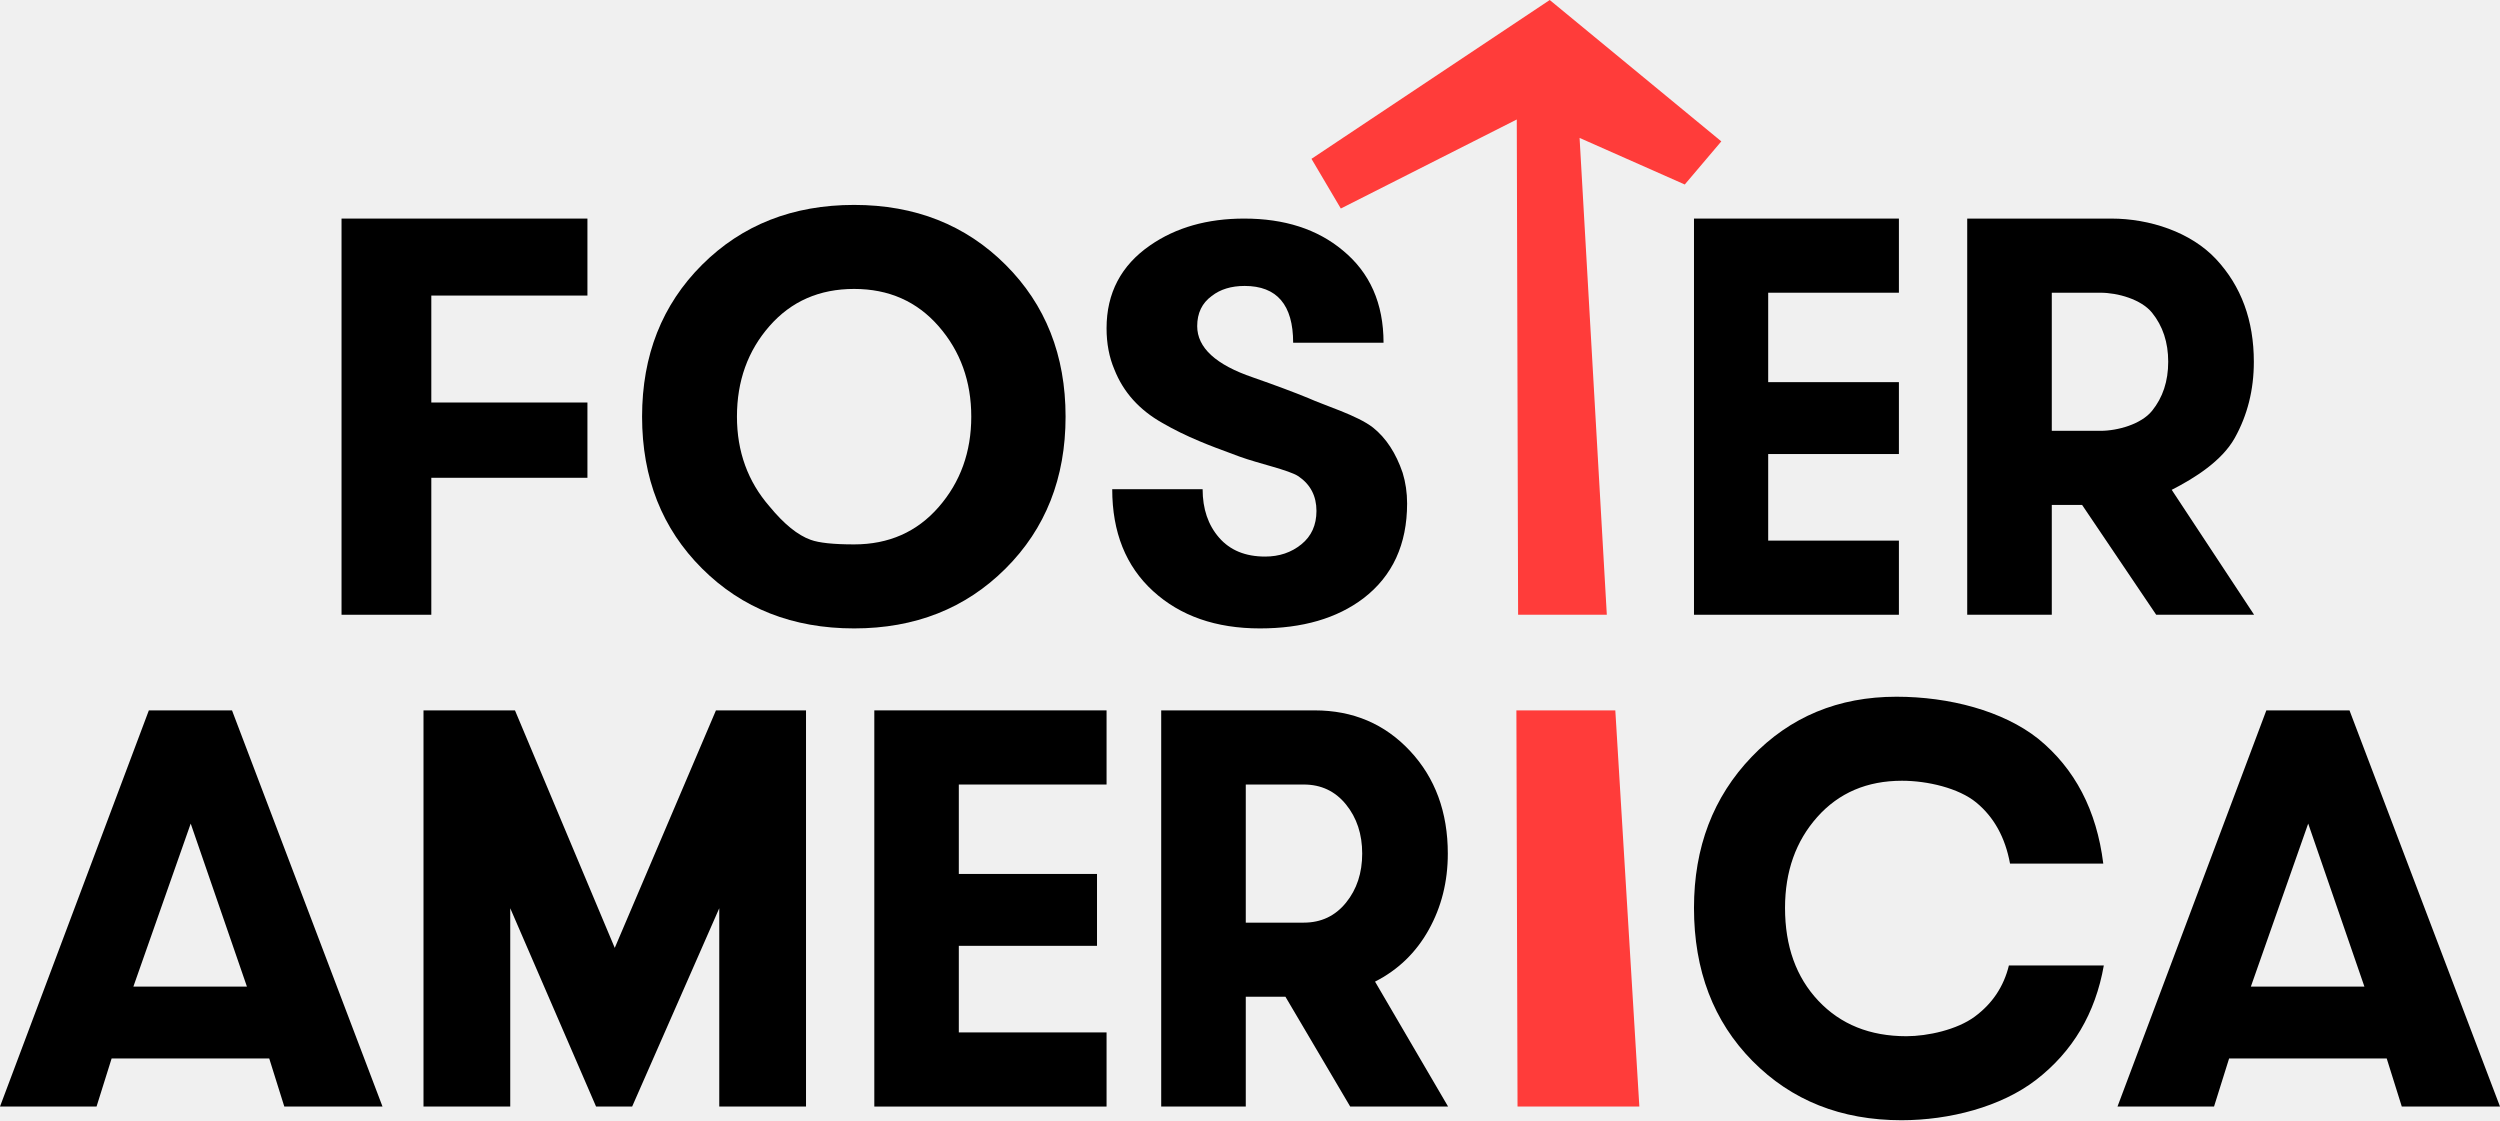
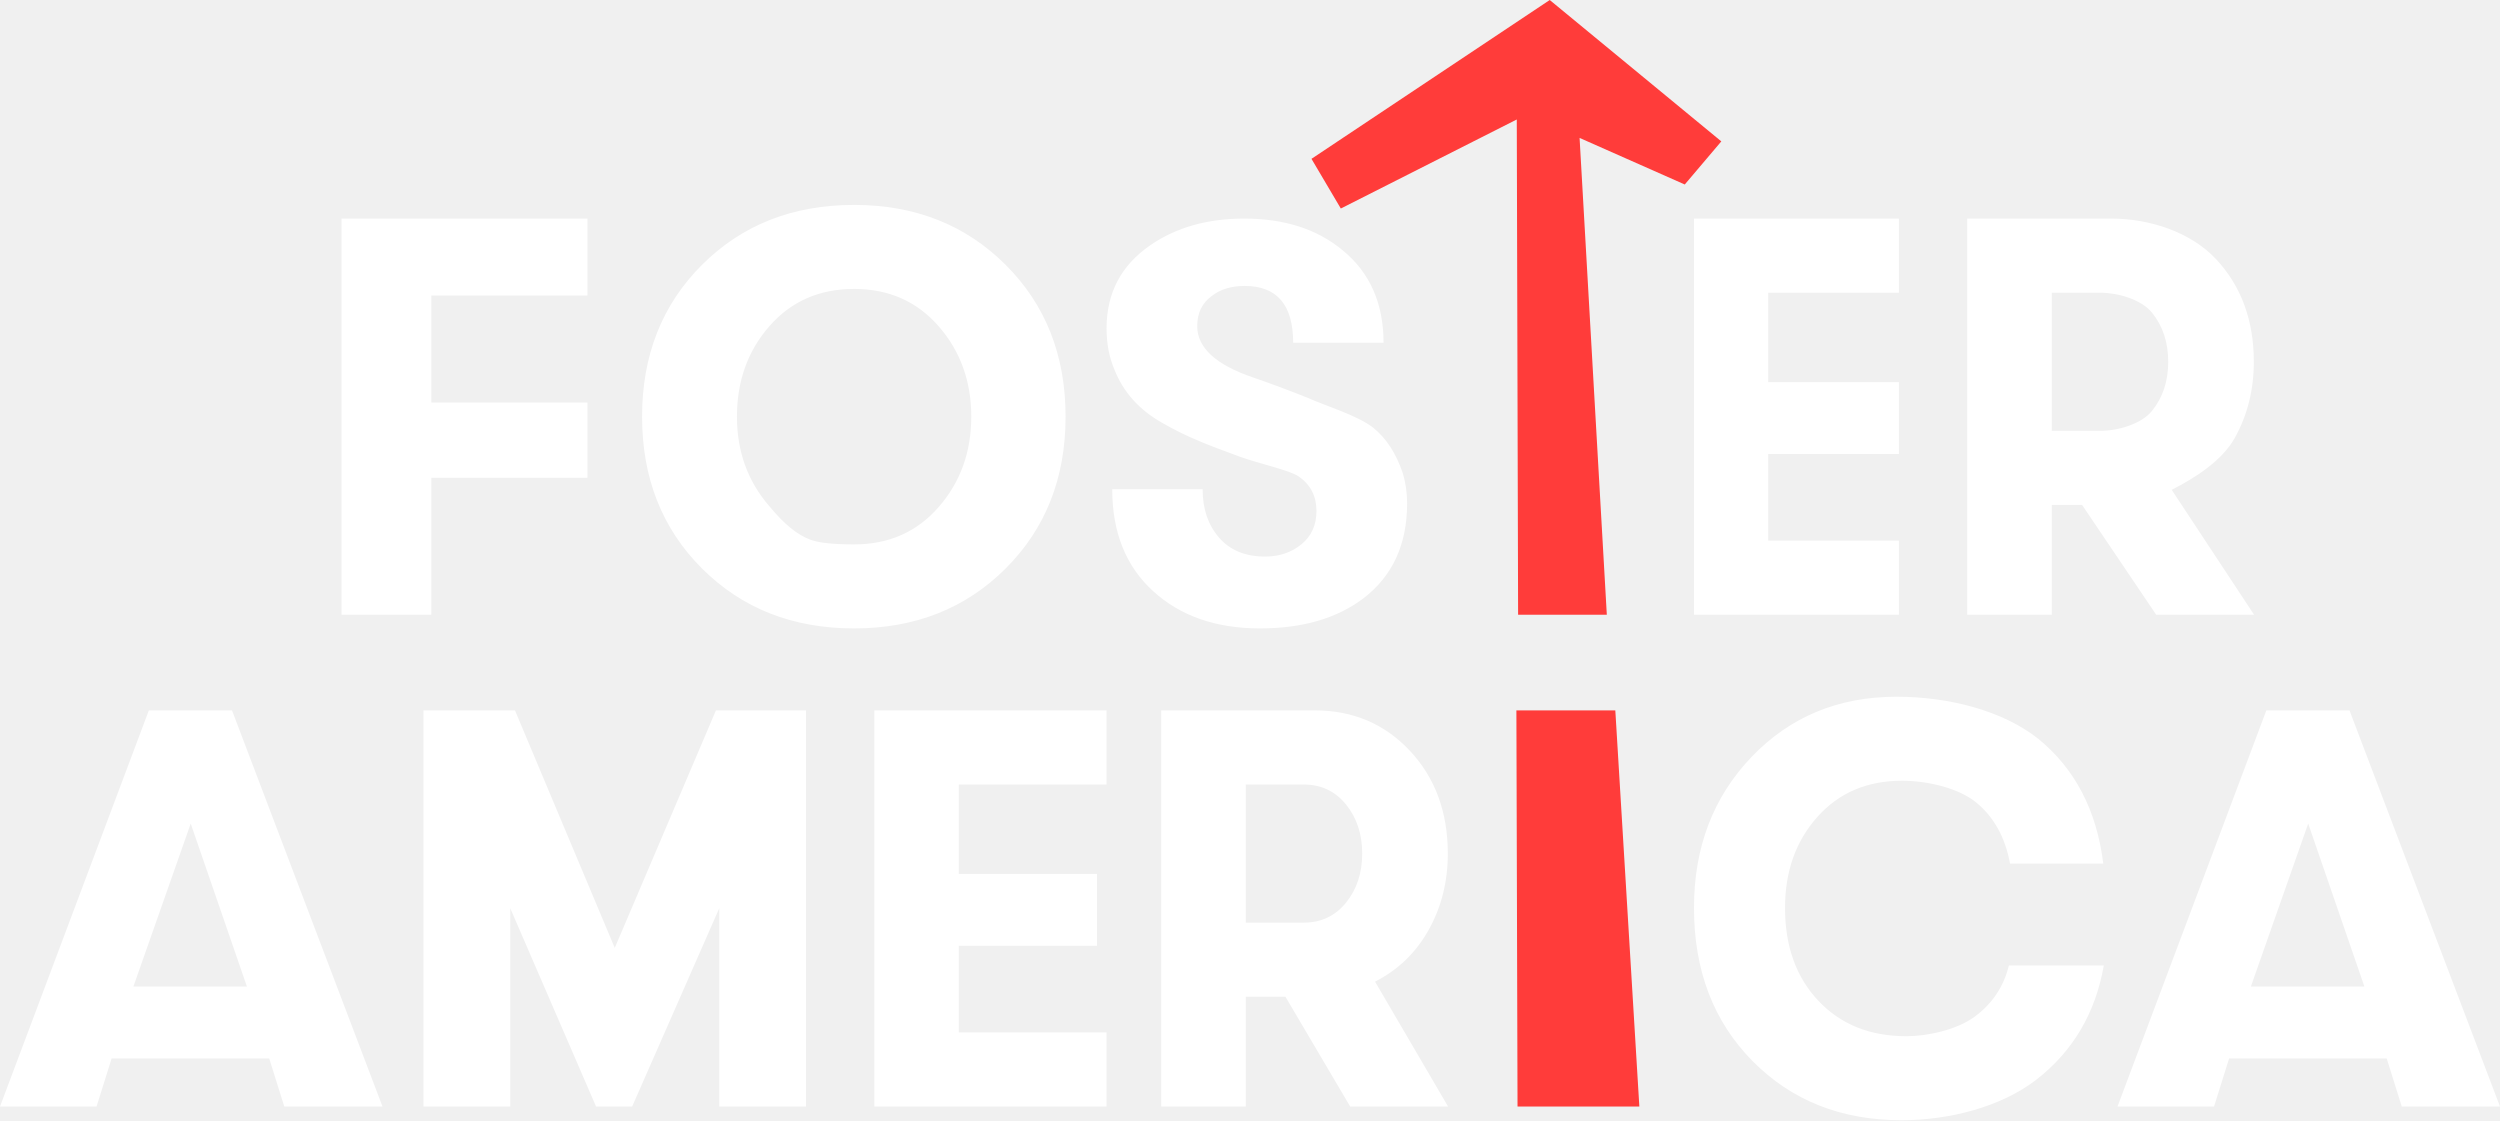
- <svg xmlns="http://www.w3.org/2000/svg" width="183px" height="82px" viewBox="0 0 183 82" version="1.1">
-   <g id="Page-1" stroke="none" stroke-width="1" fill="none" fill-rule="evenodd">
-     <g id="foster-america" fill-rule="nonzero">
-       <path d="M81.415,35.81 L88.032,35.81 C88.032,37.25 88.433,38.432 89.237,39.356 C90.039,40.28 91.164,40.741 92.607,40.741 C93.641,40.741 94.526,40.443 95.262,39.844 C95.997,39.248 96.365,38.432 96.365,37.399 C96.365,36.313 95.929,35.471 95.058,34.872 C94.377,34.41 92.116,33.929 90.741,33.425 C89.365,32.922 88.392,32.549 87.821,32.304 C86.84,31.896 85.929,31.449 85.084,30.959 C83.396,30.008 82.225,28.703 81.572,27.045 C81.19,26.149 81,25.144 81,24.03 C81,21.449 82.066,19.424 84.194,17.957 C86.08,16.652 88.373,16 91.075,16 C94.025,16 96.428,16.775 98.285,18.324 C100.277,19.955 101.275,22.21 101.275,25.09 L94.659,25.09 C94.659,22.319 93.475,20.931 91.107,20.931 C90.127,20.931 89.323,21.178 88.698,21.667 C87.99,22.184 87.635,22.918 87.635,23.872 C87.635,25.451 88.997,26.702 91.719,27.628 C93.354,28.199 94.701,28.702 95.763,29.138 C96.961,29.683 99.365,30.404 100.509,31.302 C101.462,32.065 102.182,33.166 102.674,34.609 C102.891,35.317 103,36.065 103,36.855 C103,39.848 101.934,42.162 99.805,43.795 C97.866,45.265 95.341,46 92.228,46 C89.005,46 86.397,45.089 84.405,43.269 C82.412,41.448 81.415,38.962 81.415,35.81" id="Fill-28" fill="#000000" />
-       <polygon id="Fill-29" fill="#000000" points="43 34.974 31.572 34.974 31.572 45 25 45 25 16 43 16 43 21.635 31.572 21.635 31.572 29.464 43 29.464" />
-       <path d="M56.329,37.071 C57.39,38.362 58.393,39.176 59.341,39.514 C59.954,39.739 61.015,39.85 62.521,39.85 C65.059,39.85 67.124,38.938 68.713,37.113 C70.303,35.288 71.097,33.084 71.097,30.499 C71.097,27.917 70.303,25.712 68.713,23.887 C67.124,22.062 65.059,21.15 62.521,21.15 C59.982,21.15 57.919,22.054 56.329,23.866 C54.74,25.677 53.945,27.888 53.945,30.499 C53.945,33.055 54.74,35.245 56.329,37.071 M62.521,46 C58.031,46 54.321,44.54 51.393,41.619 C48.465,38.699 47,34.993 47,30.499 C47,26.007 48.465,22.301 51.393,19.38 C54.321,16.46 58.031,15 62.521,15 C66.983,15 70.68,16.46 73.607,19.38 C76.536,22.301 78,26.007 78,30.499 C78,34.993 76.536,38.699 73.607,41.619 C70.68,44.54 66.983,46 62.521,46" id="Fill-30" fill="#000000" />
-       <polygon id="Fill-31" fill="#000000" points="139 21.427 129.432 21.427 129.432 27.973 139 27.973 139 33.235 129.432 33.235 129.432 39.573 139 39.573 139 45 124 45 124 16 139 16" />
-       <path d="M153.748,21.427 L150.191,21.427 L150.191,31.537 L153.748,31.537 C155.022,31.537 156.739,31.049 157.529,30.074 C158.318,29.099 158.713,27.902 158.713,26.481 C158.713,25.062 158.318,23.865 157.529,22.889 C156.739,21.914 155.022,21.427 153.748,21.427 L153.748,21.427 Z M144,45 L144,16 L154.551,16 C157.353,16 160.363,16.989 162.21,18.963 C164.057,20.94 164.981,23.448 164.981,26.488 C164.981,28.534 164.515,30.392 163.582,32.063 C162.65,33.734 160.654,34.999 158.969,35.855 L165,45 L157.834,45 L152.411,36.963 L150.191,36.963 L150.191,45 L144,45 Z" id="Fill-32" fill="#000000" />
-       <polygon id="Fill-33" fill="#000000" points="45 69.386 52.407 52 59 52 59 81 52.65 81 52.65 66.483 46.273 81 43.632 81 37.35 66.483 37.35 81 31 81 31 52 37.696 52" />
-       <polygon id="Fill-34" fill="#000000" points="81 57.427 70.185 57.427 70.185 63.973 80.301 63.973 80.301 69.235 70.185 69.235 70.185 75.573 81 75.573 81 81 64 81 64 52 81 52" />
-       <path d="M95.433,57.427 L91.191,57.427 L91.191,67.537 L95.433,67.537 C96.707,67.537 97.739,67.049 98.529,66.074 C99.319,65.099 99.713,63.902 99.713,62.481 C99.713,61.061 99.319,59.865 98.529,58.889 C97.739,57.914 96.707,57.427 95.433,57.427 L95.433,57.427 Z M85,81 L85,52 L96.236,52 C99.038,52 101.363,52.989 103.21,54.963 C105.057,56.94 105.98,59.448 105.98,62.488 C105.98,64.534 105.514,66.392 104.581,68.063 C103.649,69.734 102.339,70.999 100.653,71.855 L106,81 L98.835,81 L94.095,72.963 L91.191,72.963 L91.191,81 L85,81 Z" id="Fill-35" fill="#000000" />
-       <path d="M153.96,63.215 L147.134,63.215 C146.783,61.306 145.962,59.818 144.67,58.75 C143.378,57.684 141.086,57.151 139.227,57.151 C136.668,57.151 134.602,58.035 133.026,59.803 C131.451,61.573 130.664,63.791 130.664,66.458 C130.664,69.267 131.478,71.533 133.107,73.26 C134.736,74.988 136.884,75.851 139.549,75.851 C141.112,75.851 143.256,75.374 144.549,74.419 C145.841,73.465 146.675,72.215 147.052,70.67 L154,70.67 C153.381,74.181 151.725,76.975 149.033,79.053 C146.473,81.019 142.714,82 139.186,82 C134.77,82 131.135,80.554 128.28,77.662 C125.426,74.77 124,71.035 124,66.458 C124,62.022 125.407,58.336 128.221,55.402 C131.034,52.468 134.568,51 138.823,51 C142.674,51 146.609,52.026 149.195,54.075 C151.886,56.266 153.476,59.313 153.96,63.215" id="Fill-36" fill="#000000" />
-       <path d="M168.96,60.286 L164.764,72.217 L173.074,72.217 L168.96,60.286 Z M155,81 L165.896,52 L171.983,52 L183,81 L175.811,81 L174.707,77.479 L163.171,77.479 L162.067,81 L155,81 Z" id="Fill-37" fill="#000000" />
-       <polygon id="Fill-38" fill="#FF3C3A" points="113.44 0 96 11.626 98.148 15.264 111.028 8.746 111.125 45 117.619 45 115.625 10.095 123.325 13.505 126 10.349" />
-       <polygon id="Fill-39" fill="#FF3C3A" points="111 52 111.083 81 120 81 118.241 52" />
-       <path d="M13.96,60.286 L9.764,72.217 L18.074,72.217 L13.96,60.286 Z M0,81 L10.896,52 L16.983,52 L28,81 L20.811,81 L19.707,77.479 L8.171,77.479 L7.067,81 L0,81 Z" id="Fill-40" fill="#000000" />
-     </g>
+ <svg xmlns="http://www.w3.org/2000/svg" width="183" height="82">
+   <g fill="none" fill-rule="nonzero">
+     <path fill="#fff" d="M81.415 35.81h6.617c0 1.44.401 2.622 1.205 3.546.802.924 1.927 1.385 3.37 1.385 1.034 0 1.92-.298 2.655-.897.735-.596 1.103-1.412 1.103-2.445 0-1.086-.436-1.928-1.307-2.527-.681-.462-2.942-.943-4.317-1.447-1.376-.503-2.35-.876-2.92-1.121a23.098 23.098 0 0 1-2.737-1.345c-1.688-.95-2.86-2.256-3.512-3.914-.382-.896-.572-1.9-.572-3.015 0-2.58 1.066-4.606 3.194-6.073C86.08 16.652 88.374 16 91.075 16c2.95 0 5.353.775 7.21 2.324 1.992 1.63 2.99 3.886 2.99 6.766H94.66c0-2.771-1.184-4.159-3.552-4.159-.98 0-1.784.247-2.41.736-.707.517-1.062 1.251-1.062 2.205 0 1.579 1.362 2.83 4.084 3.756a84.316 84.316 0 0 1 4.044 1.51c1.198.545 3.602 1.266 4.746 2.164.953.763 1.673 1.864 2.165 3.307.217.708.326 1.456.326 2.246 0 2.993-1.066 5.307-3.195 6.94C97.865 45.265 95.34 46 92.228 46c-3.223 0-5.83-.911-7.823-2.731-1.993-1.821-2.99-4.307-2.99-7.46M43 34.974H31.572V45H25V16h18v5.635H31.572v7.829H43zM56.33 37.07c1.06 1.292 2.063 2.106 3.011 2.444.613.225 1.674.336 3.18.336 2.538 0 4.603-.912 6.192-2.737 1.59-1.825 2.384-4.029 2.384-6.614 0-2.582-.794-4.787-2.384-6.612-1.59-1.825-3.654-2.737-6.192-2.737-2.539 0-4.602.904-6.192 2.716-1.59 1.811-2.384 4.022-2.384 6.633 0 2.556.795 4.746 2.384 6.572M62.521 46c-4.49 0-8.2-1.46-11.128-4.38C48.465 38.7 47 34.992 47 30.5c0-4.493 1.465-8.2 4.393-11.12S58.03 15 62.52 15c4.462 0 8.159 1.46 11.086 4.38C76.537 22.3 78 26.007 78 30.5c0 4.493-1.464 8.2-4.393 11.12C70.68 44.54 66.983 46 62.521 46M139 21.427h-9.568v6.546H139v5.262h-9.568v6.338H139V45h-15V16h15zM153.748 21.427h-3.557v10.11h3.557c1.274 0 2.99-.488 3.781-1.463.789-.975 1.184-2.172 1.184-3.593 0-1.42-.395-2.616-1.184-3.592-.79-.975-2.507-1.462-3.78-1.462ZM144 45V16h10.55c2.803 0 5.813.989 7.66 2.963 1.847 1.977 2.77 4.485 2.77 7.525 0 2.046-.465 3.904-1.398 5.575-.932 1.671-2.928 2.936-4.613 3.792L165 45h-7.166l-5.423-8.037h-2.22V45H144ZM45 69.386 52.407 52H59v29h-6.35V66.483L46.273 81h-2.641L37.35 66.483V81H31V52h6.696zM81 57.427H70.185v6.546h10.116v5.262H70.185v6.338H81V81H64V52h17zM95.433 57.427h-4.242v10.11h4.242c1.274 0 2.306-.488 3.096-1.463.79-.975 1.184-2.172 1.184-3.593 0-1.42-.394-2.616-1.184-3.592-.79-.975-1.822-1.462-3.096-1.462ZM85 81V52h11.236c2.802 0 5.127.989 6.974 2.963 1.847 1.977 2.77 4.485 2.77 7.525 0 2.046-.466 3.904-1.399 5.575-.932 1.671-2.242 2.936-3.928 3.792L106 81h-7.165l-4.74-8.037h-2.904V81H85ZM153.96 63.215h-6.826c-.35-1.909-1.172-3.397-2.464-4.465-1.292-1.066-3.584-1.6-5.443-1.6-2.559 0-4.625.885-6.2 2.653-1.576 1.77-2.363 3.988-2.363 6.655 0 2.81.814 5.075 2.443 6.802 1.63 1.728 3.777 2.591 6.442 2.591 1.563 0 3.707-.477 5-1.432 1.292-.954 2.126-2.204 2.503-3.749H154c-.619 3.511-2.275 6.305-4.967 8.383-2.56 1.966-6.32 2.947-9.847 2.947-4.416 0-8.051-1.446-10.906-4.338-2.854-2.892-4.28-6.627-4.28-11.204 0-4.436 1.407-8.122 4.22-11.056 2.814-2.934 6.348-4.402 10.603-4.402 3.85 0 7.786 1.026 10.372 3.075 2.69 2.19 4.281 5.238 4.765 9.14M168.96 60.286l-4.196 11.93h8.31l-4.114-11.93ZM155 81l10.896-29h6.087L183 81h-7.19l-1.103-3.521h-11.536L162.067 81H155Z" />
+     <path fill="#FF3C3A" d="M113.44 0 96 11.626l2.148 3.638 12.88-6.518.097 36.254h6.494l-1.994-34.905 7.7 3.41L126 10.349zM111 52l.083 29H120l-1.759-29z" />
+     <path fill="#fff" d="m13.96 60.286-4.196 11.93h8.31l-4.114-11.93ZM0 81l10.896-29h6.087L28 81h-7.19l-1.103-3.521H8.171L7.067 81H0Z" />
  </g>
</svg>
